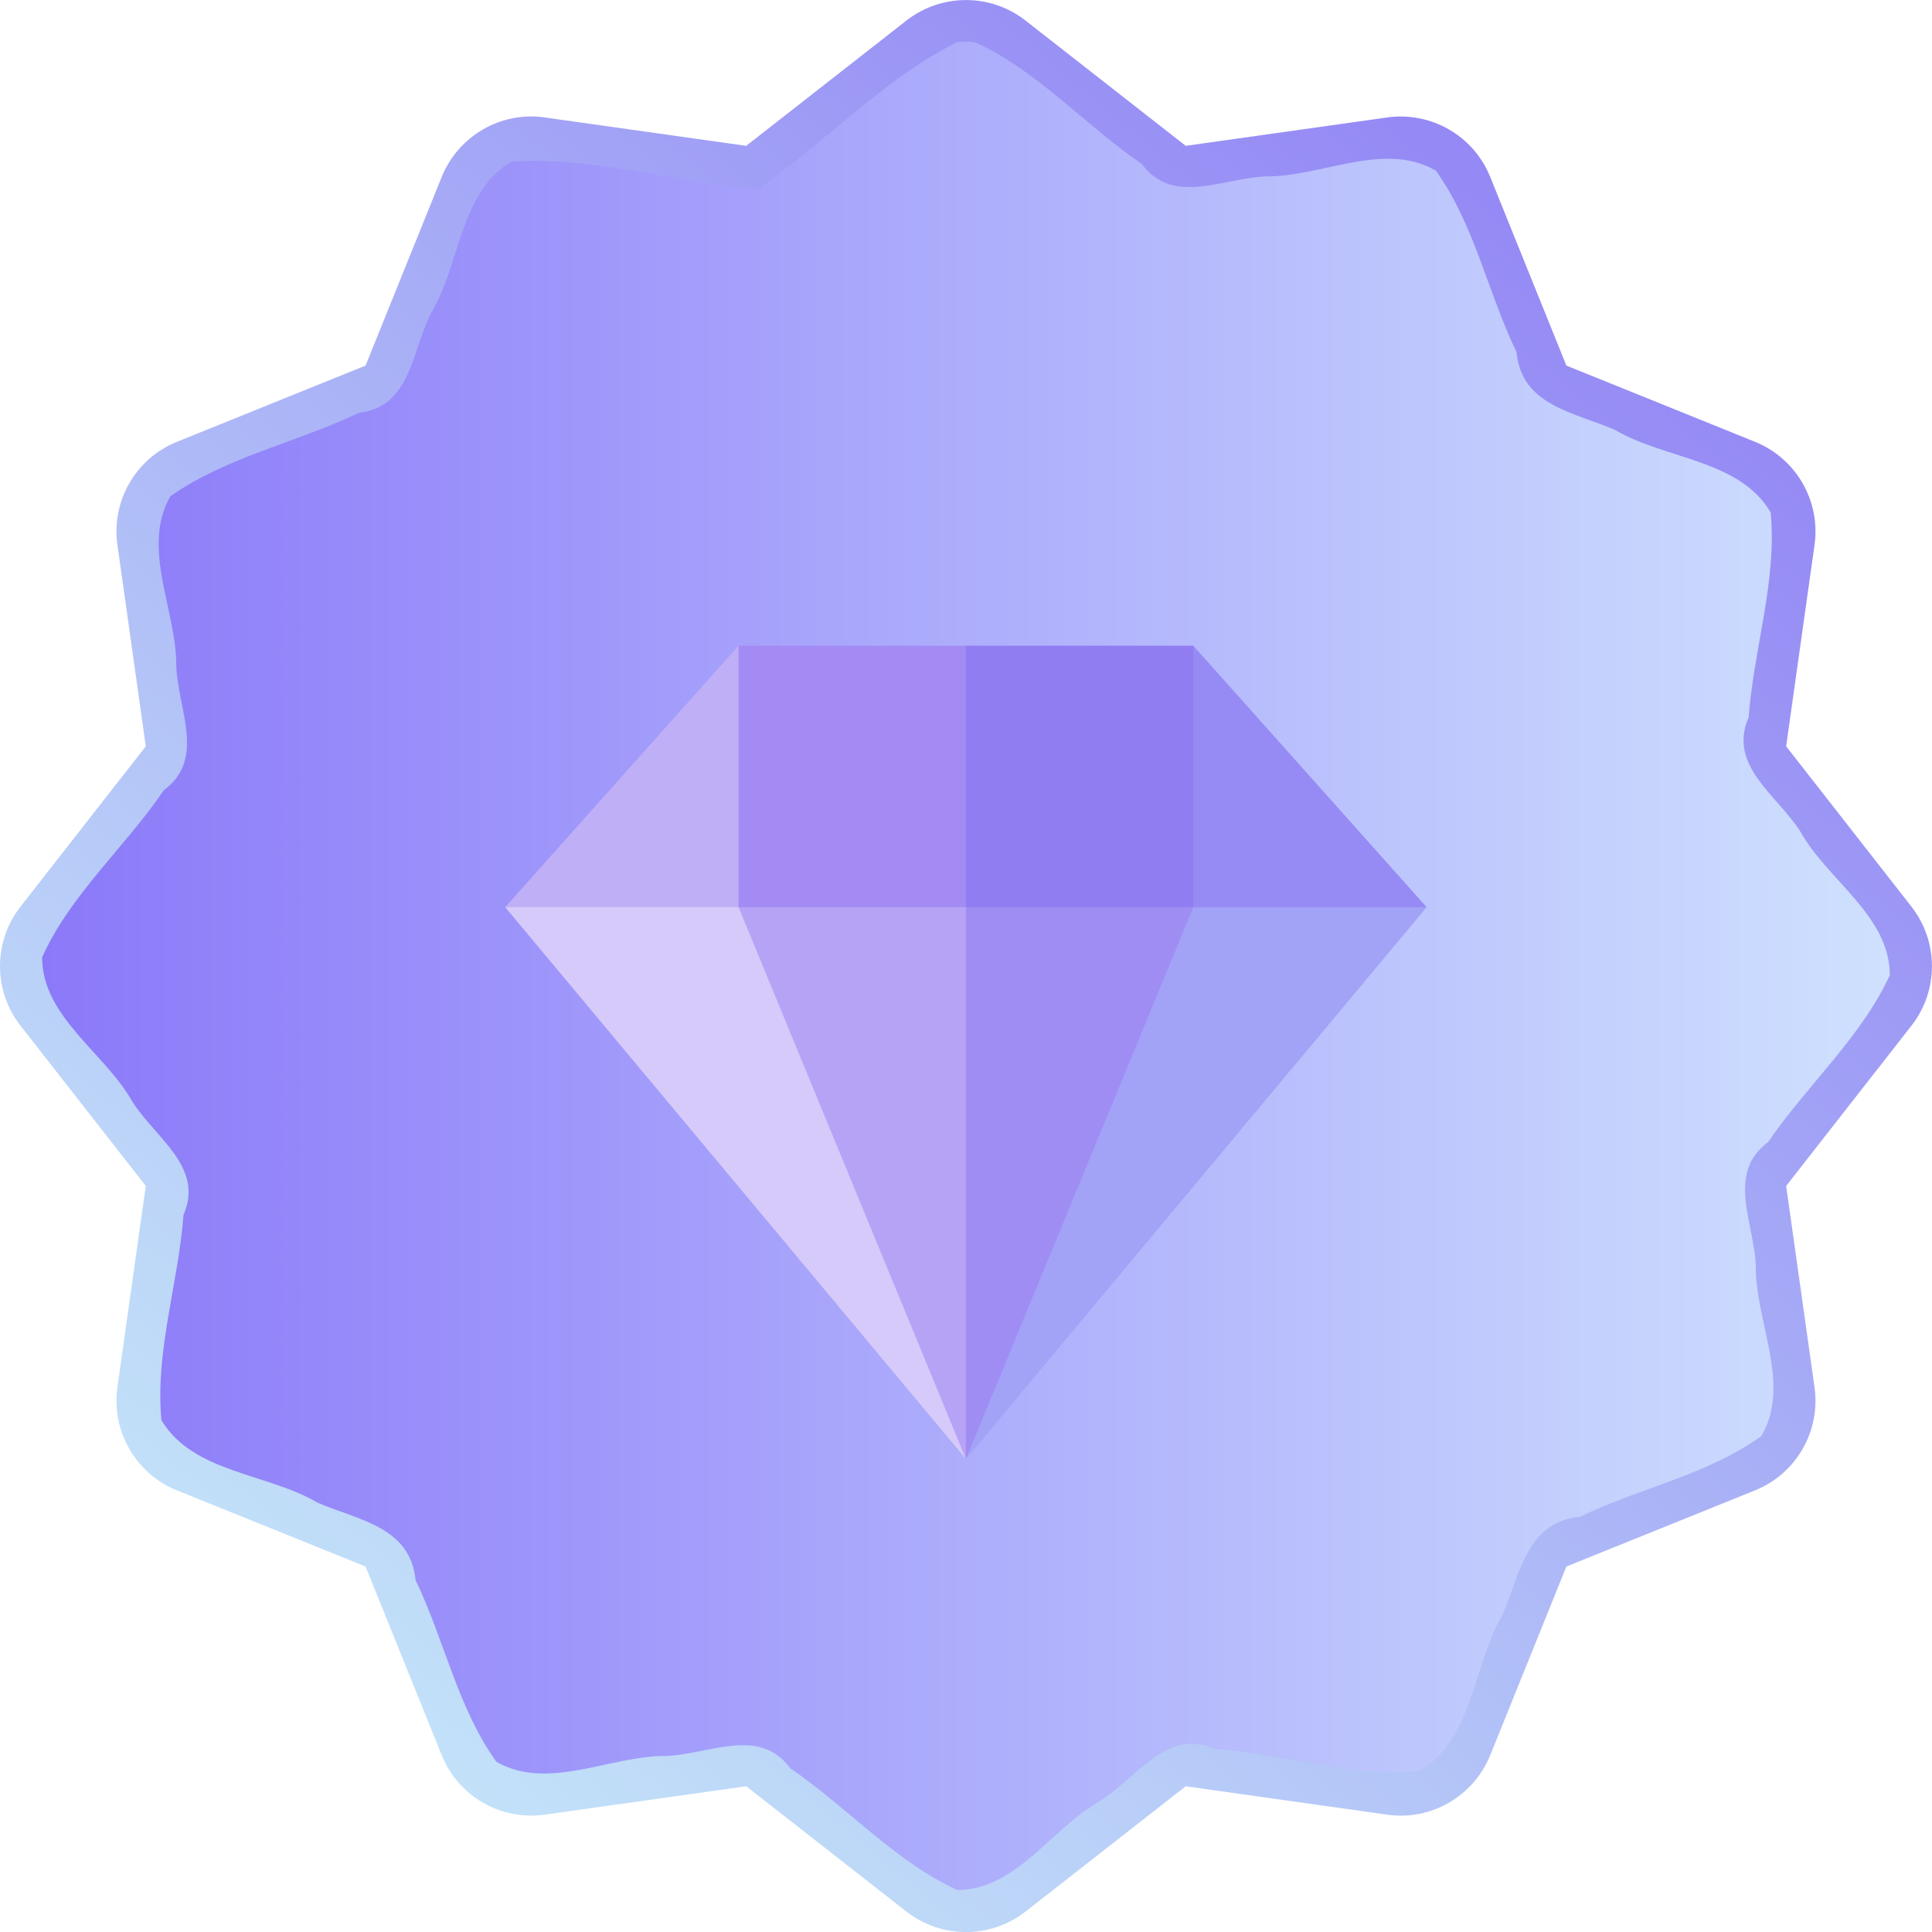
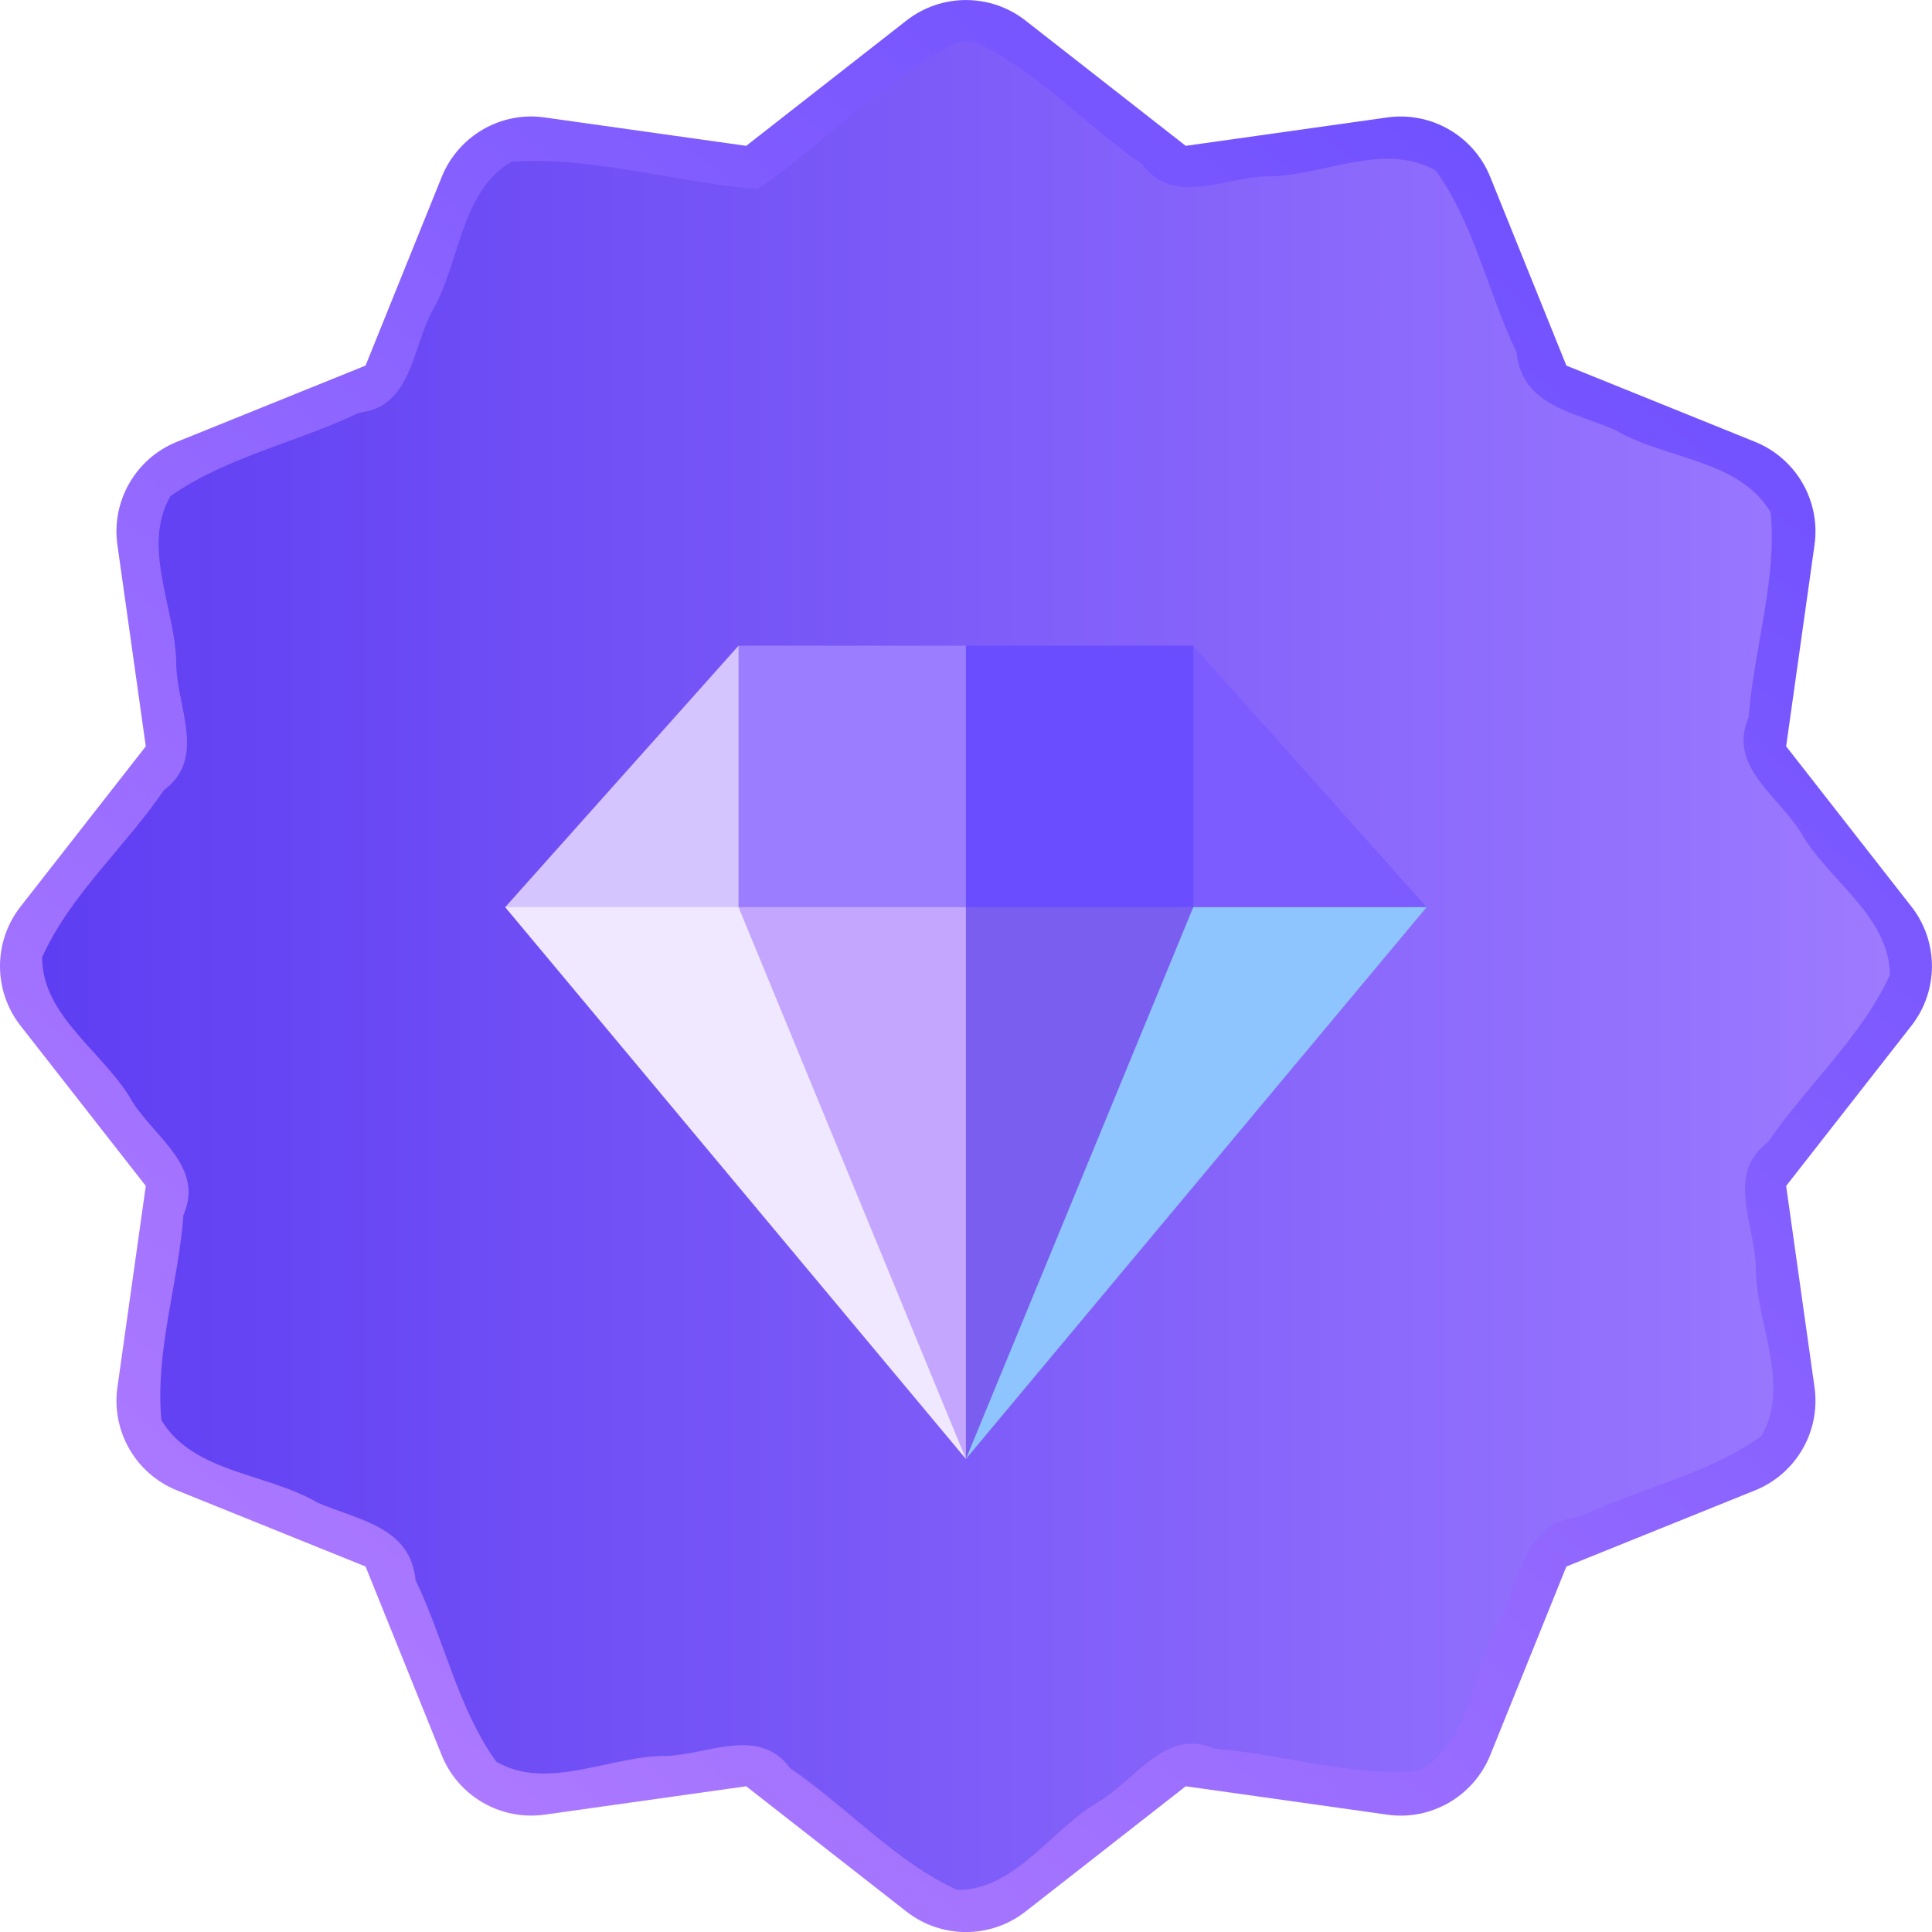
<svg xmlns="http://www.w3.org/2000/svg" viewBox="0 0 28.331 28.331" width="28" height="28">
  <defs>
    <linearGradient id="ebSeal" gradientUnits="userSpaceOnUse" gradientTransform="matrix(3.371032 0 0 3.371032 502.2403 -2553.123)" x1="-617.84" y1="1084.54" x2="-623.372" y2="1091.159">
-       <stop offset="0" stop-color="#8f7ef4" />
-       <stop offset="1" stop-color="#c6e8f9" />
+       <stop offset="0" stop-color="#6a4dff" />
+       <stop offset="1" stop-color="#b07cff" />
    </linearGradient>
    <linearGradient id="ebInner" gradientUnits="userSpaceOnUse" x1="-1601.739" y1="1114.719" x2="-1578.105" y2="1114.719">
-       <stop offset="0" stop-color="#8b79f9" />
-       <stop offset="1" stop-color="#cfe1fe" />
+       <stop offset="0" stop-color="#5e3ef2" />
+       <stop offset="1" stop-color="#9d7aff" />
    </linearGradient>
  </defs>
  <g transform="translate(-122.9716 -141.5034)">
    <g transform="matrix(1.146432 0 0 1.146432 1959.873 -1122.285)">
      <path fill="url(#ebSeal)" d="m -1589.16,1102.629 c -0.447,-0.349 -1.075,-0.349 -1.522,0 l -2.05,1.603 -2.577,-0.363 c -0.562,-0.081 -1.105,0.236 -1.318,0.761 l -0.974,2.413 -2.413,0.975 c -0.526,0.212 -0.84,0.756 -0.761,1.318 l 0.363,2.577 -1.603,2.051 c -0.349,0.447 -0.349,1.075 0,1.522 l 1.603,2.05 -0.363,2.576 c -0.079,0.562 0.235,1.106 0.761,1.318 l 2.413,0.974 0.974,2.413 c 0.212,0.527 0.756,0.84 1.318,0.761 l 2.577,-0.363 2.05,1.603 c 0.447,0.349 1.075,0.349 1.522,0 l 2.05,-1.603 2.577,0.363 c 0.562,0.081 1.105,-0.236 1.318,-0.761 l 0.974,-2.413 2.413,-0.974 c 0.526,-0.212 0.84,-0.756 0.761,-1.318 l -0.363,-2.576 1.603,-2.05 c 0.349,-0.447 0.349,-1.075 0,-1.522 l -1.603,-2.051 0.363,-2.577 c 0.079,-0.562 -0.235,-1.105 -0.761,-1.318 l -2.413,-0.975 -0.974,-2.413 c -0.212,-0.526 -0.756,-0.84 -1.318,-0.761 l -2.577,0.363 z" />
      <path fill="url(#ebInner)" d="m -1590.033,1102.906 c -0.939,0.464 -1.685,1.284 -2.551,1.881 -1.048,-0.086 -2.103,-0.421 -3.148,-0.353 -0.659,0.382 -0.658,1.305 -1.02,1.917 -0.257,0.485 -0.262,1.221 -0.93,1.294 -0.79,0.38 -1.7,0.565 -2.415,1.069 -0.381,0.662 0.082,1.463 0.075,2.176 0.021,0.547 0.382,1.187 -0.159,1.584 -0.493,0.726 -1.198,1.338 -1.557,2.137 0,0.761 0.802,1.222 1.152,1.843 0.291,0.465 0.926,0.838 0.656,1.453 -0.065,0.874 -0.366,1.754 -0.282,2.625 0.405,0.677 1.359,0.678 1.996,1.055 0.524,0.225 1.189,0.308 1.255,0.992 0.366,0.759 0.54,1.637 1.032,2.321 0.661,0.384 1.463,-0.081 2.176,-0.073 0.547,-0.02 1.186,-0.382 1.584,0.157 0.725,0.495 1.34,1.193 2.137,1.558 0.755,0 1.212,-0.795 1.827,-1.14 0.47,-0.293 0.847,-0.937 1.468,-0.666 0.872,0.065 1.75,0.364 2.619,0.282 0.684,-0.397 0.682,-1.359 1.06,-1.996 0.225,-0.524 0.308,-1.189 0.992,-1.255 0.758,-0.366 1.637,-0.538 2.319,-1.032 0.388,-0.66 -0.08,-1.463 -0.071,-2.176 -0.02,-0.547 -0.382,-1.186 0.157,-1.584 0.495,-0.724 1.191,-1.34 1.557,-2.135 0,-0.756 -0.794,-1.214 -1.14,-1.829 -0.293,-0.47 -0.937,-0.847 -0.666,-1.468 0.065,-0.873 0.365,-1.751 0.282,-2.621 -0.397,-0.681 -1.357,-0.679 -1.992,-1.057 -0.525,-0.227 -1.193,-0.308 -1.259,-0.994 -0.366,-0.759 -0.539,-1.637 -1.032,-2.321 -0.661,-0.385 -1.463,0.081 -2.176,0.073 -0.547,0.02 -1.186,0.382 -1.584,-0.159 -0.725,-0.493 -1.338,-1.196 -2.135,-1.557 -0.076,-0.011 -0.151,-0.01 -0.227,0 z" />
      <g transform="matrix(0.02302034 0 0 0.02302034 -1595.815 1109.934)">
-         <path fill="#bfaff7" d="m 129.67,30.05 41,72.645 -41,72.645 L 67.398,207.346 0,175.34 Z" />
-         <path fill="#968bf5" d="M 512,175.34 426.67,223.346 382.33,175.34 329.701,109.25 382.33,30.05 Z" />
-         <path fill="#a48bf4" d="M 256,30.05 298.665,102.695 256,175.34 211.259,222.831 129.67,175.34 V 30.05 Z" />
-         <path fill="#917df2" d="M 382.33,30.05 V 175.34 L 304.307,219.1 256,175.34 V 30.05 Z" />
-         <path fill="#b6a3f6" d="M 256,175.34 304.307,262.554 256,481.95 134.795,288.417 129.67,175.34 Z" />
-         <path fill="#a2a2f6" d="M 512,175.34 256,481.95 304.307,262.554 382.33,175.34 Z" />
-         <path fill="#9f8df4" d="M 382.33,175.34 256,481.95 V 175.34 Z" />
-         <path fill="#d5cafa" d="M 256,481.95 0,175.34 h 129.67 z" />
+         <path fill="#d4c4ff" d="m 129.67,30.05 41,72.645 -41,72.645 L 67.398,207.346 0,175.34 Z" />
+         <path fill="#7c5cff" d="M 512,175.34 426.67,223.346 382.33,175.34 329.701,109.25 382.33,30.05 Z" />
+         <path fill="#9b7eff" d="M 256,30.05 298.665,102.695 256,175.34 211.259,222.831 129.67,175.34 V 30.05 Z" />
+         <path fill="#6a4dff" d="M 382.33,30.05 V 175.34 L 304.307,219.1 256,175.34 V 30.05 Z" />
+         <path fill="#c4a6ff" d="M 256,175.34 304.307,262.554 256,481.95 134.795,288.417 129.67,175.34 Z" />
+         <path fill="#8ec5ff" d="M 512,175.34 256,481.95 304.307,262.554 382.33,175.34 Z" />
+         <path fill="#7a5ef0" d="M 382.33,175.34 256,481.95 V 175.34 Z" />
+         <path fill="#efe8ff" d="M 256,481.95 0,175.34 h 129.67 z" />
      </g>
    </g>
  </g>
</svg>
